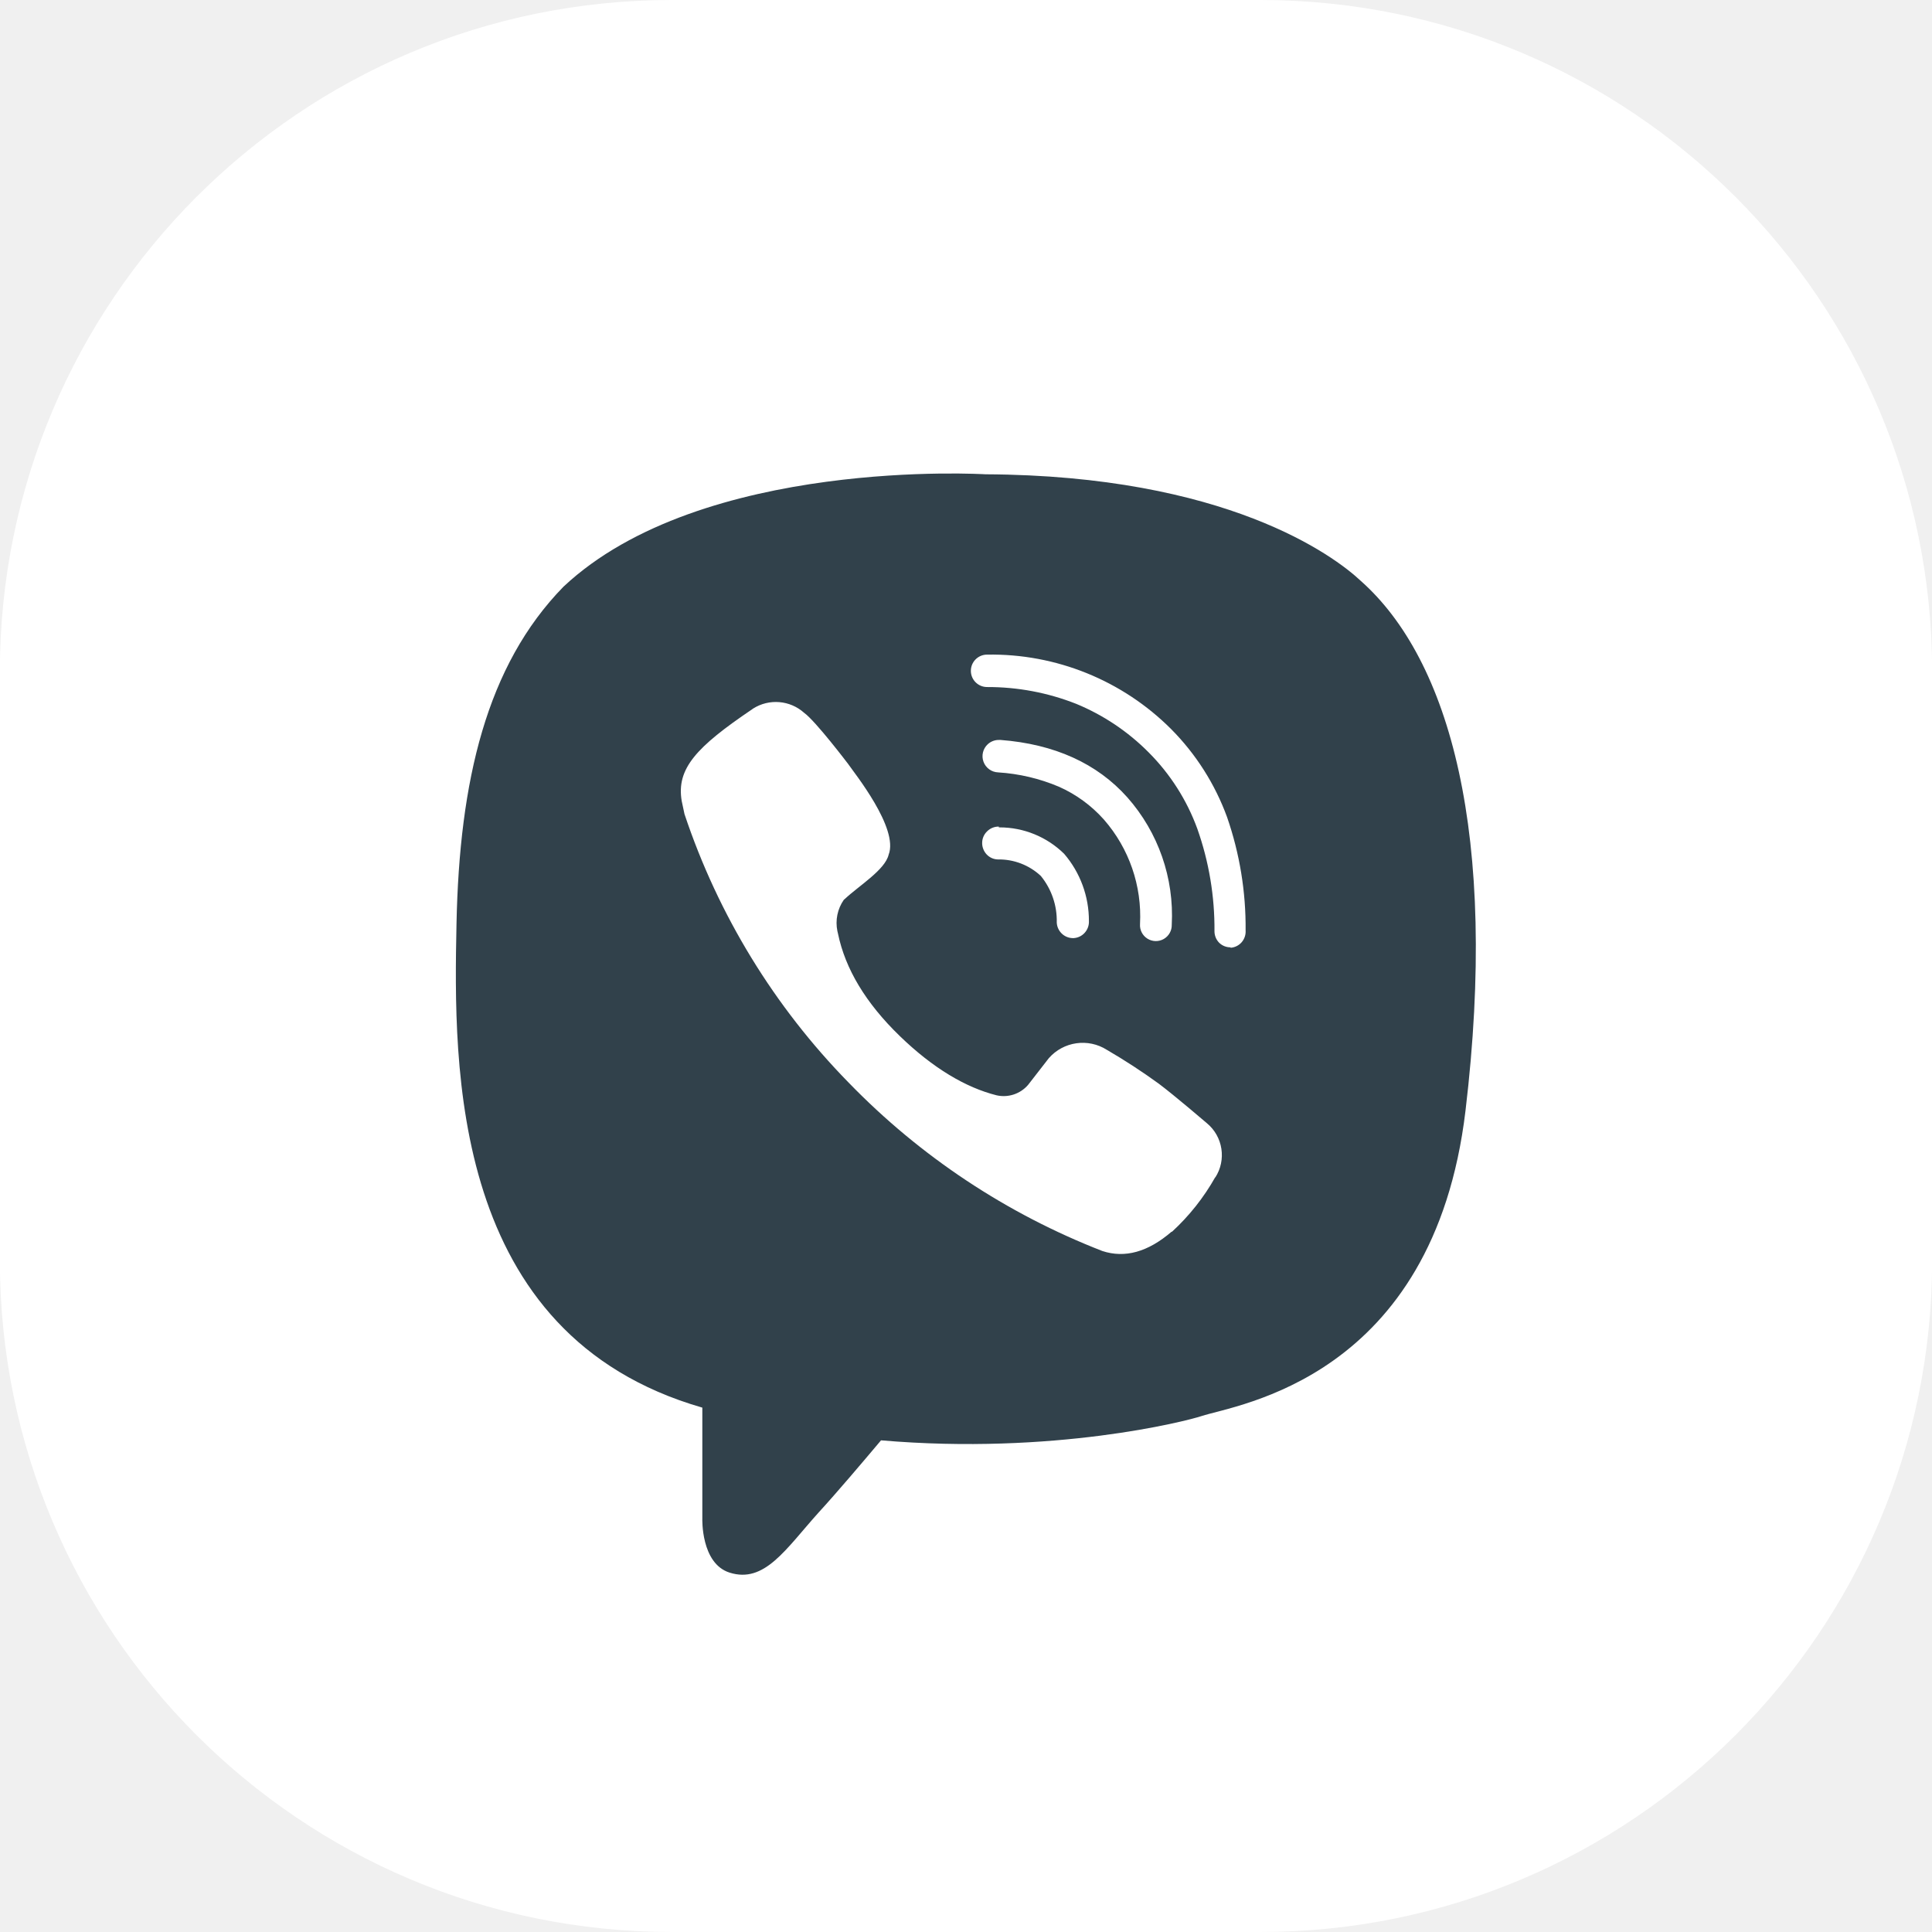
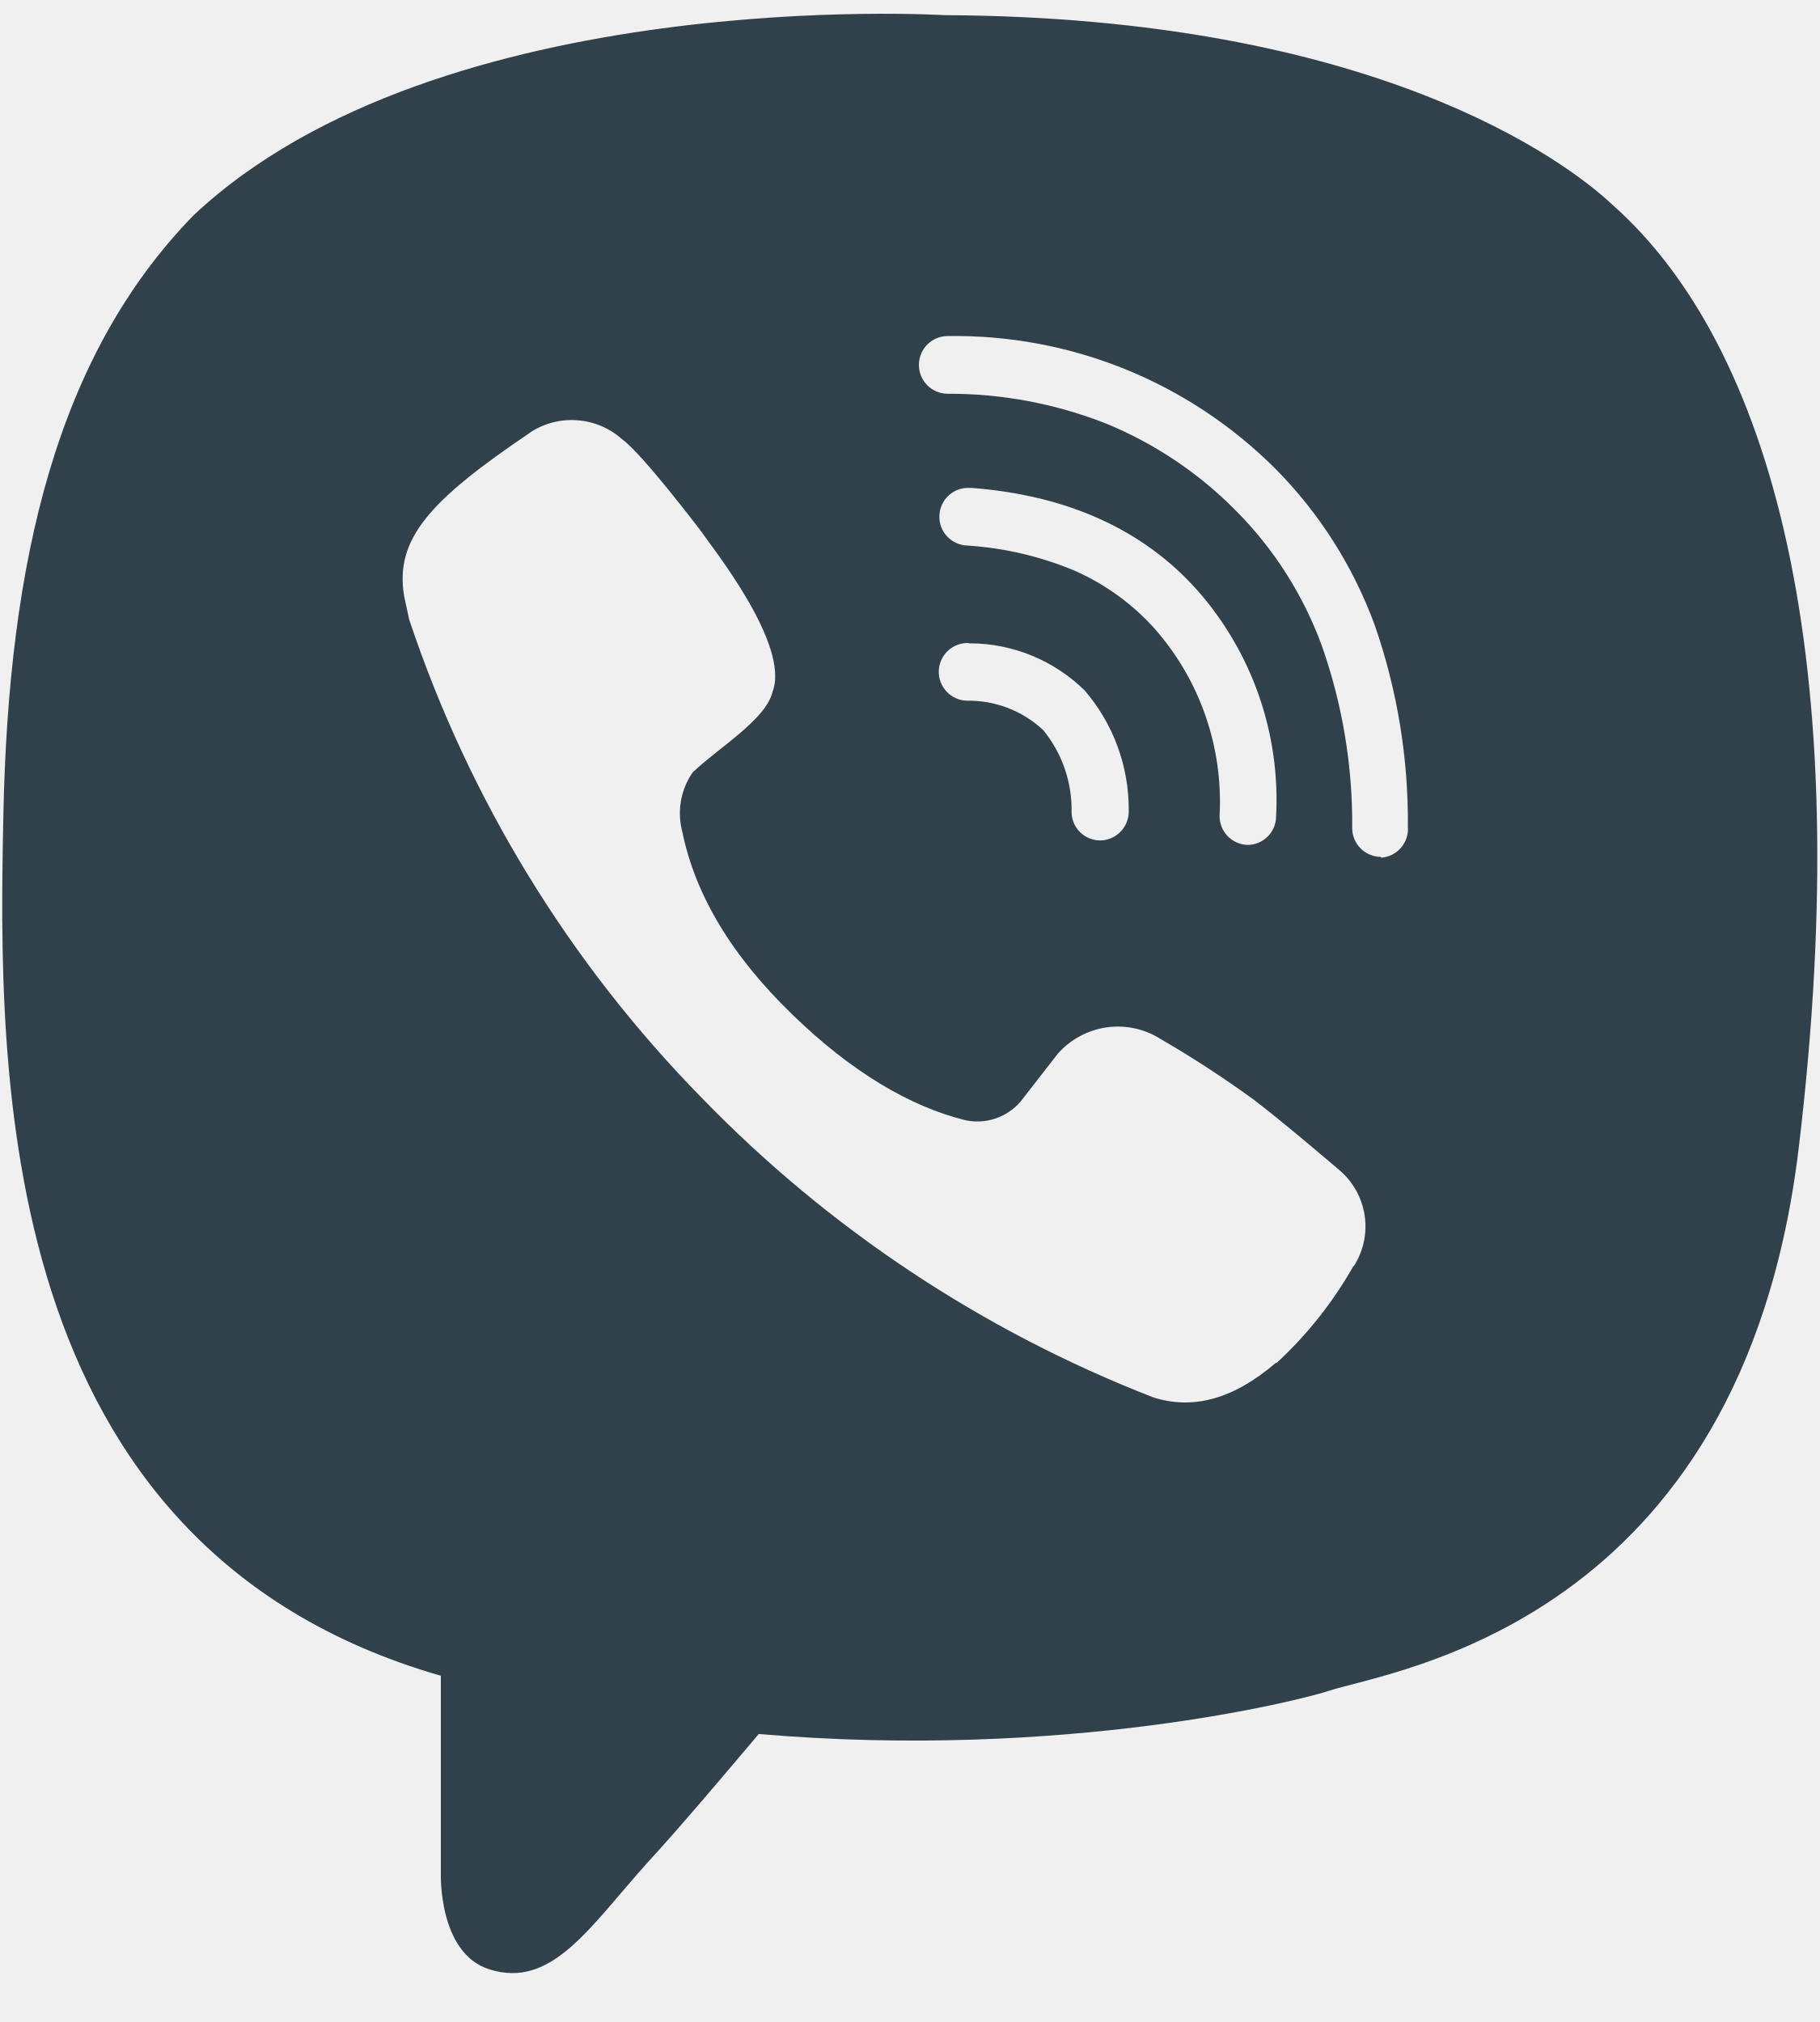
- <svg xmlns="http://www.w3.org/2000/svg" id="Layer_1" data-name="Layer 1" viewBox="0 0 417 417">
-   <defs>
-     <style>.cls-1{fill:#fff;}.cls-2{fill:#31414b;fill-rule:evenodd;}</style>
-   </defs>
-   <path class="cls-1" d="M313.6,38.29H186.54a145,145,0,0,0-145,145v127a145,145,0,0,0,145,145H313.6a145,145,0,0,0,145-145v-127A145,145,0,0,0,313.6,38.29Z" transform="translate(-41.57 -38.29)" />
-   <path class="cls-2" d="M335.27,163.66c-5.77-5.43-29.07-22.76-81-23,0,0-61.23-3.78-91.09,24.27-16.6,17-22.46,41.88-23.08,72.77s-1.41,88.71,53.06,104.41v23.95s-.34,9.69,5.88,11.66c7.54,2.39,12.06-5,19.16-12.91,4-4.36,9.41-10.75,13.53-15.64,37.24,3.2,65.89-4.14,69.15-5.23,7.52-2.49,50.08-8,57-65.91C365,218.39,354.47,180.67,335.27,163.66ZM303.88,292.35a47.87,47.87,0,0,1-9.35,11.8h-.1c-5.1,4.38-10.05,5.75-14.92,4.16A154,154,0,0,1,224.78,272a151.27,151.27,0,0,1-35.47-58l-.6-2.82c-1.19-7,3.16-11.66,15.2-19.8l.22-.16a9.16,9.16,0,0,1,11,.92c2.47,1.77,9.47,11,9.47,11,1.37,2,11,13.94,8.77,19.63-.77,3.27-6.4,6.69-9.43,9.53l-.24.2a8.72,8.72,0,0,0-1.39,6.75l.12.51q2.36,11.49,13.31,22.11c7.22,7,14.3,11.16,20.93,12.83a6.95,6.95,0,0,0,6.8-2.25l4.48-5.77a9.73,9.73,0,0,1,12.53-1.79,132.65,132.65,0,0,1,11.2,7.3c3.4,2.55,10.35,8.5,10.37,8.52a8.94,8.94,0,0,1,1.81,11.75ZM279.76,215.1a28.46,28.46,0,0,0-9.62-7A40,40,0,0,0,257,205a3.5,3.5,0,0,1-2.25-6.06,3.51,3.51,0,0,1,2.52-.94h.26c11.6.89,20.83,5.05,27.38,12.41a38.42,38.42,0,0,1,9.57,27.47,3.43,3.43,0,1,1-6.85-.14,31.72,31.72,0,0,0-7.78-22.54Zm-22.61,1.77h.17a19.89,19.89,0,0,1,13.93,5.7,22.17,22.17,0,0,1,5.35,14.52,3.53,3.53,0,0,1-.9,2.52,3.46,3.46,0,0,1-2.4,1.16h-.18a3.47,3.47,0,0,1-2.4-1,3.52,3.52,0,0,1-1.06-2.37,15.31,15.31,0,0,0-3.44-10.05,13.25,13.25,0,0,0-9.27-3.56,3.4,3.4,0,0,1-1.33-.3,3.52,3.52,0,0,1-1.84-2,3.45,3.45,0,0,1-.22-1.35,3.4,3.4,0,0,1,.3-1.33,3.51,3.51,0,0,1,.79-1.11,3.51,3.51,0,0,1,2.5-1Zm50,25.89a3.47,3.47,0,0,1-2.45-1,3.54,3.54,0,0,1-1-2.46A64.76,64.76,0,0,0,300,217.17a45.32,45.32,0,0,0-10.49-16.47,47.62,47.62,0,0,0-15.67-10.5,52,52,0,0,0-19.22-3.62,3.5,3.5,0,1,1,0-7,54.87,54.87,0,0,1,39.73,16.08,52.51,52.51,0,0,1,12.07,19,72.66,72.66,0,0,1,4,24.45,3.54,3.54,0,0,1-.84,2.54,3.48,3.48,0,0,1-2.38,1.2Z" transform="translate(-41.57 -38.29)" />
+ <svg xmlns="http://www.w3.org/2000/svg" width="27" height="30" viewBox="0 0 27 30" fill="none">
+   <path fill-rule="evenodd" clip-rule="evenodd" d="M23.921 3.038C23.215 2.375 20.365 0.255 14.013 0.225C14.013 0.225 6.525 -0.237 2.873 3.193C0.842 5.274 0.126 8.316 0.05 12.093C-0.026 15.87 -0.122 22.943 6.54 24.863V27.792C6.54 27.792 6.498 28.977 7.258 29.218C8.18 29.511 8.733 28.611 9.601 27.64C10.093 27.106 10.752 26.324 11.256 25.727C15.811 26.117 19.315 25.22 19.713 25.087C20.633 24.782 25.839 24.103 26.685 17.026C27.56 9.732 26.269 5.119 23.921 3.038ZM20.082 18.777C19.779 19.315 19.393 19.803 18.939 20.221H18.926C18.302 20.757 17.697 20.924 17.102 20.73C14.577 19.747 12.293 18.232 10.408 16.286C8.442 14.281 6.959 11.855 6.07 9.191L5.996 8.847C5.851 7.994 6.382 7.421 7.855 6.425L7.882 6.405C8.089 6.275 8.332 6.215 8.575 6.236C8.818 6.256 9.048 6.355 9.23 6.518C9.532 6.735 10.388 7.866 10.388 7.866C10.556 8.112 11.731 9.57 11.46 10.266C11.367 10.667 10.678 11.085 10.307 11.431L10.278 11.456C10.195 11.575 10.137 11.71 10.108 11.852C10.079 11.994 10.079 12.14 10.108 12.282L10.123 12.344C10.315 13.282 10.857 14.183 11.751 15.049C12.633 15.907 13.499 16.414 14.311 16.618C14.461 16.652 14.618 16.645 14.765 16.596C14.911 16.547 15.041 16.46 15.142 16.342L15.69 15.637C15.877 15.423 16.135 15.284 16.416 15.243C16.697 15.203 16.983 15.265 17.222 15.418C17.694 15.692 18.151 15.99 18.592 16.31C19.008 16.623 19.858 17.351 19.861 17.353C20.067 17.524 20.203 17.765 20.244 18.029C20.285 18.294 20.227 18.564 20.082 18.789V18.777ZM17.131 9.329C16.804 8.964 16.403 8.673 15.956 8.473C15.445 8.257 14.901 8.129 14.348 8.094C14.234 8.09 14.127 8.041 14.05 7.958C13.972 7.875 13.931 7.764 13.936 7.651C13.94 7.537 13.989 7.43 14.072 7.353C14.155 7.275 14.266 7.234 14.379 7.239H14.411C15.83 7.347 16.959 7.856 17.761 8.756C18.576 9.679 18.996 10.885 18.931 12.115C18.93 12.227 18.885 12.334 18.805 12.413C18.725 12.492 18.618 12.536 18.506 12.536V12.536C18.393 12.532 18.287 12.484 18.209 12.402C18.132 12.32 18.09 12.211 18.093 12.098C18.146 11.09 17.805 10.101 17.141 9.341L17.131 9.329ZM14.367 9.545H14.387C15.024 9.546 15.636 9.797 16.091 10.244C16.516 10.738 16.748 11.368 16.745 12.019C16.75 12.132 16.711 12.243 16.636 12.327C16.56 12.411 16.455 12.462 16.342 12.469H16.32C16.21 12.469 16.105 12.426 16.026 12.35C15.948 12.274 15.901 12.171 15.897 12.061C15.908 11.614 15.759 11.178 15.476 10.832C15.169 10.545 14.762 10.389 14.343 10.396C14.286 10.395 14.231 10.382 14.18 10.359C14.129 10.336 14.082 10.303 14.044 10.262C14.005 10.221 13.975 10.173 13.955 10.121C13.935 10.068 13.925 10.012 13.927 9.956C13.929 9.9 13.941 9.845 13.964 9.793C13.987 9.742 14.02 9.696 14.061 9.657C14.102 9.618 14.15 9.588 14.203 9.568C14.255 9.548 14.311 9.539 14.367 9.54V9.545ZM20.483 12.713C20.371 12.712 20.263 12.667 20.184 12.587C20.105 12.508 20.06 12.4 20.06 12.287C20.068 11.366 19.916 10.451 19.61 9.582C19.334 8.826 18.896 8.138 18.326 7.568C17.78 7.017 17.129 6.58 16.411 6.285C15.662 5.99 14.864 5.839 14.06 5.842C13.946 5.842 13.837 5.797 13.757 5.717C13.677 5.636 13.632 5.527 13.632 5.414C13.632 5.301 13.677 5.192 13.757 5.111C13.837 5.031 13.946 4.986 14.06 4.986C14.96 4.972 15.854 5.138 16.689 5.476C17.524 5.814 18.282 6.317 18.919 6.953C19.573 7.612 20.076 8.405 20.395 9.277C20.729 10.238 20.895 11.25 20.886 12.268C20.895 12.38 20.858 12.492 20.784 12.578C20.71 12.663 20.606 12.716 20.493 12.725L20.483 12.713Z" fill="#31414B" />
</svg>
